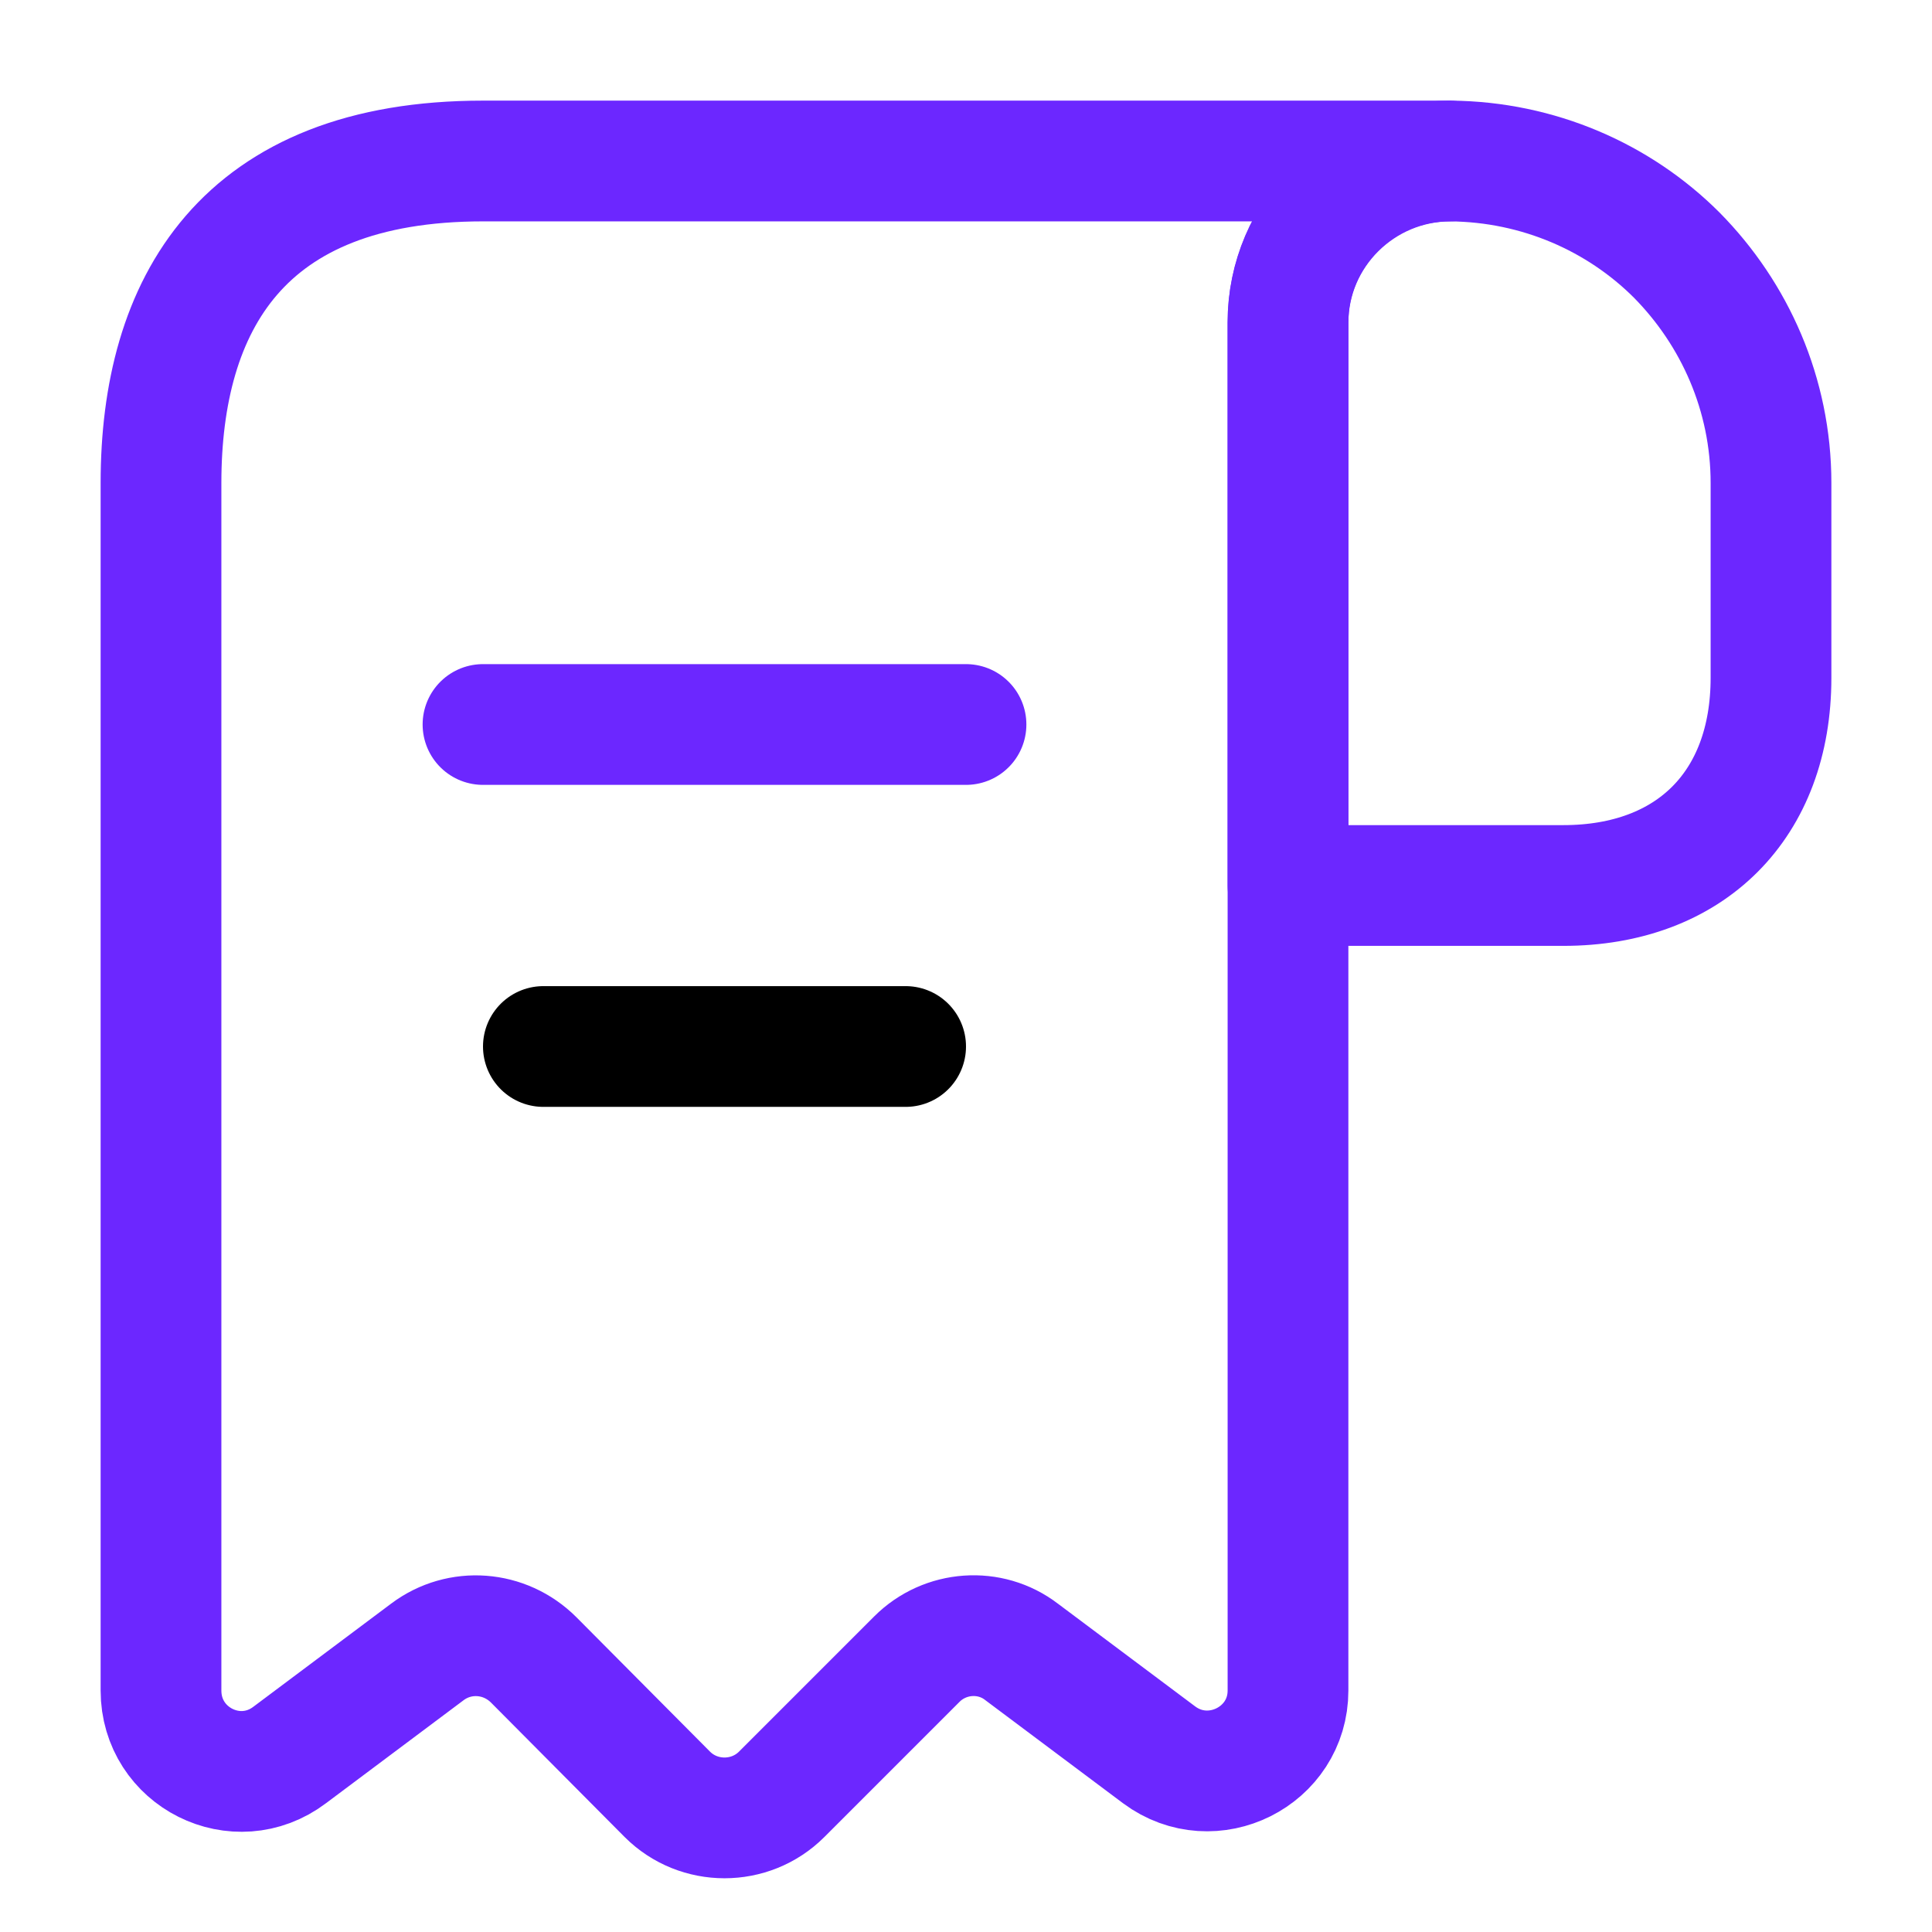
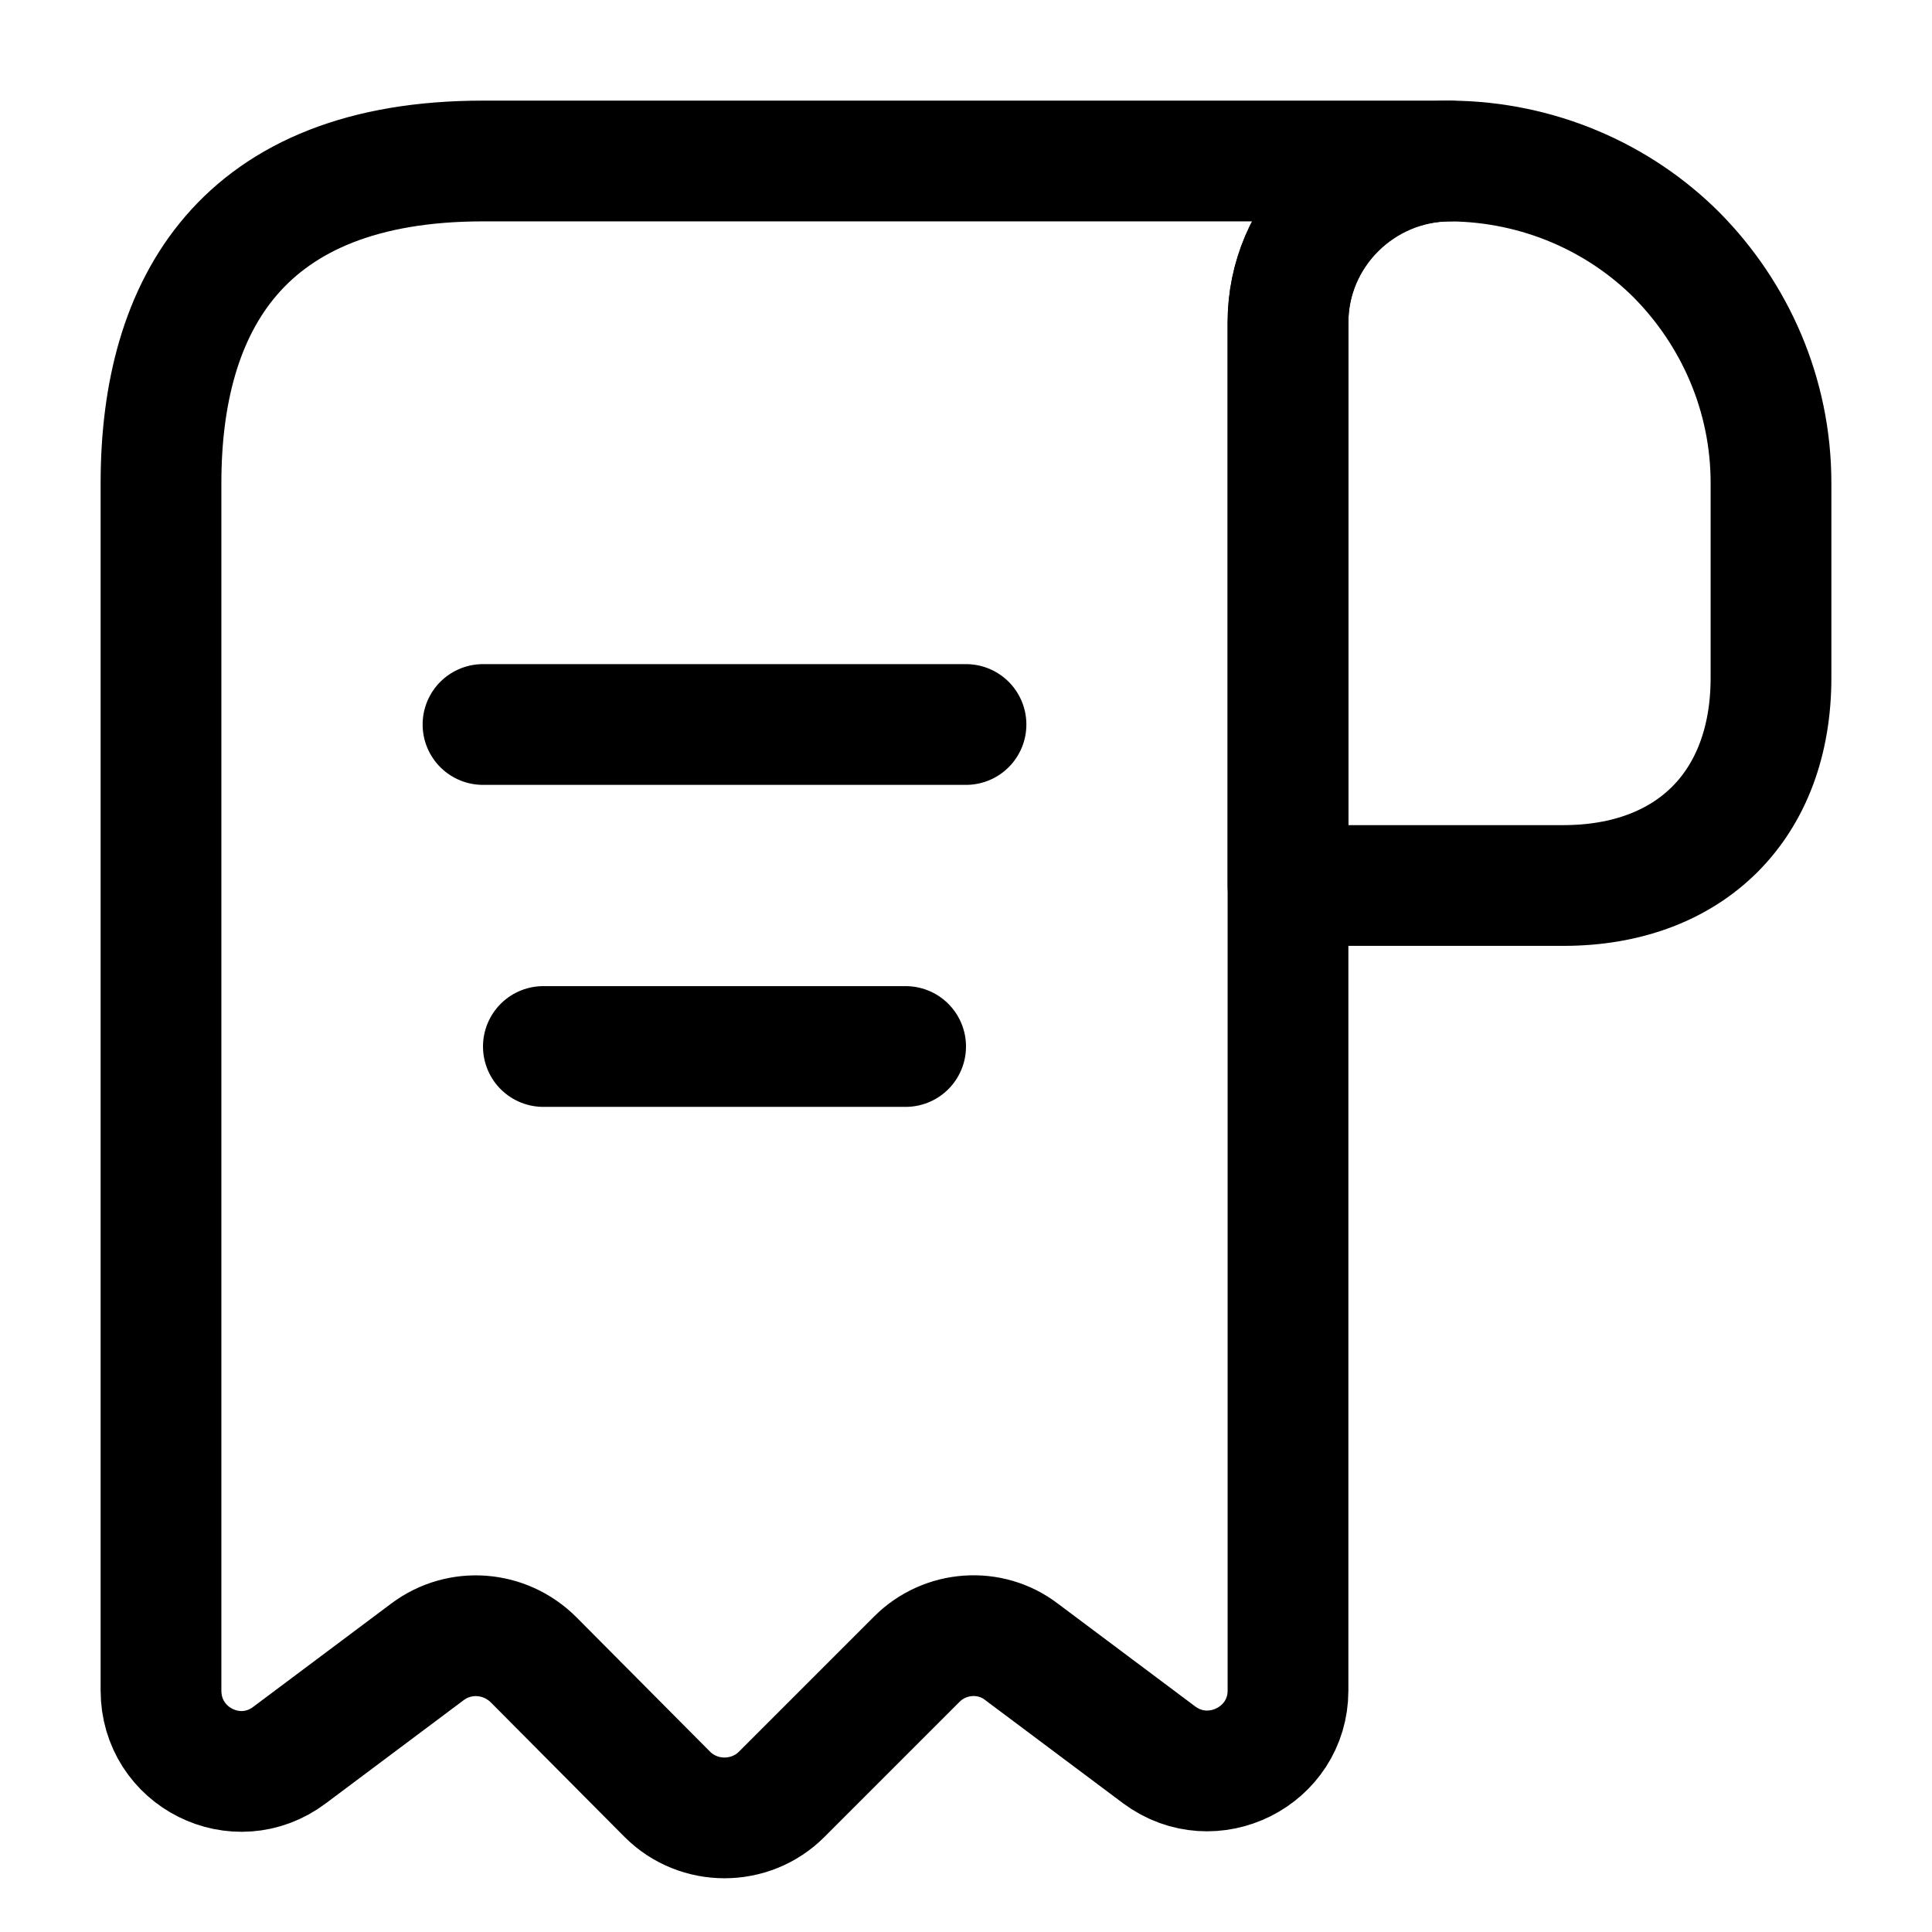
<svg xmlns="http://www.w3.org/2000/svg" width="24" height="24" viewBox="0 0 24 24" fill="none">
-   <path d="M22 8.42C22 10 21 11 19.42 11H16V4.01C16 2.9 16.91 2 18.02 2C19.11 2.01 20.11 2.45 20.83 3.17C21.55 3.9 22 4.9 22 6V8.42Z" stroke="#6C27FF" stroke-width="1.5" stroke-linecap="round" stroke-linejoin="round" />
-   <path d="M2 21C2 21.83 2.94 22.3 3.6 21.8L5.31 20.52C5.71 20.22 6.27 20.26 6.63 20.62L8.29 22.29C8.68 22.68 9.32 22.68 9.71 22.29L11.39 20.61C11.74 20.26 12.3 20.22 12.69 20.52L14.4 21.8C15.06 22.29 16 21.82 16 21V4C16 2.9 16.9 2 18 2H7H6C3 2 2 3.79 2 6V7V21Z" stroke="#6C27FF" stroke-width="1.5" stroke-linecap="round" stroke-linejoin="round" />
-   <path d="M6 9H12" stroke="#6C27FF" stroke-width="1.5" stroke-linecap="round" stroke-linejoin="round" />
+   <path d="M22 8.42C22 10 21 11 19.42 11H16V4.01C16 2.9 16.91 2 18.02 2C19.11 2.01 20.11 2.45 20.83 3.17C21.55 3.9 22 4.9 22 6V8.42Z" stroke="currentColor" stroke-width="1.5" stroke-linecap="round" stroke-linejoin="round" />
+   <path d="M2 21C2 21.83 2.94 22.3 3.6 21.8L5.31 20.52C5.71 20.22 6.27 20.26 6.63 20.62L8.29 22.29C8.68 22.68 9.32 22.68 9.71 22.29L11.39 20.61C11.74 20.26 12.3 20.22 12.69 20.52L14.4 21.8C15.06 22.29 16 21.82 16 21V4C16 2.9 16.9 2 18 2H7H6C3 2 2 3.79 2 6V7V21Z" stroke="currentColor" stroke-width="1.5" stroke-linecap="round" stroke-linejoin="round" />
+   <path d="M6 9H12" stroke="currentColor" stroke-width="1.5" stroke-linecap="round" stroke-linejoin="round" />
  <path d="M6.75 13H11.25" stroke="currentColor" stroke-width="1.5" stroke-linecap="round" stroke-linejoin="round" />
</svg>
